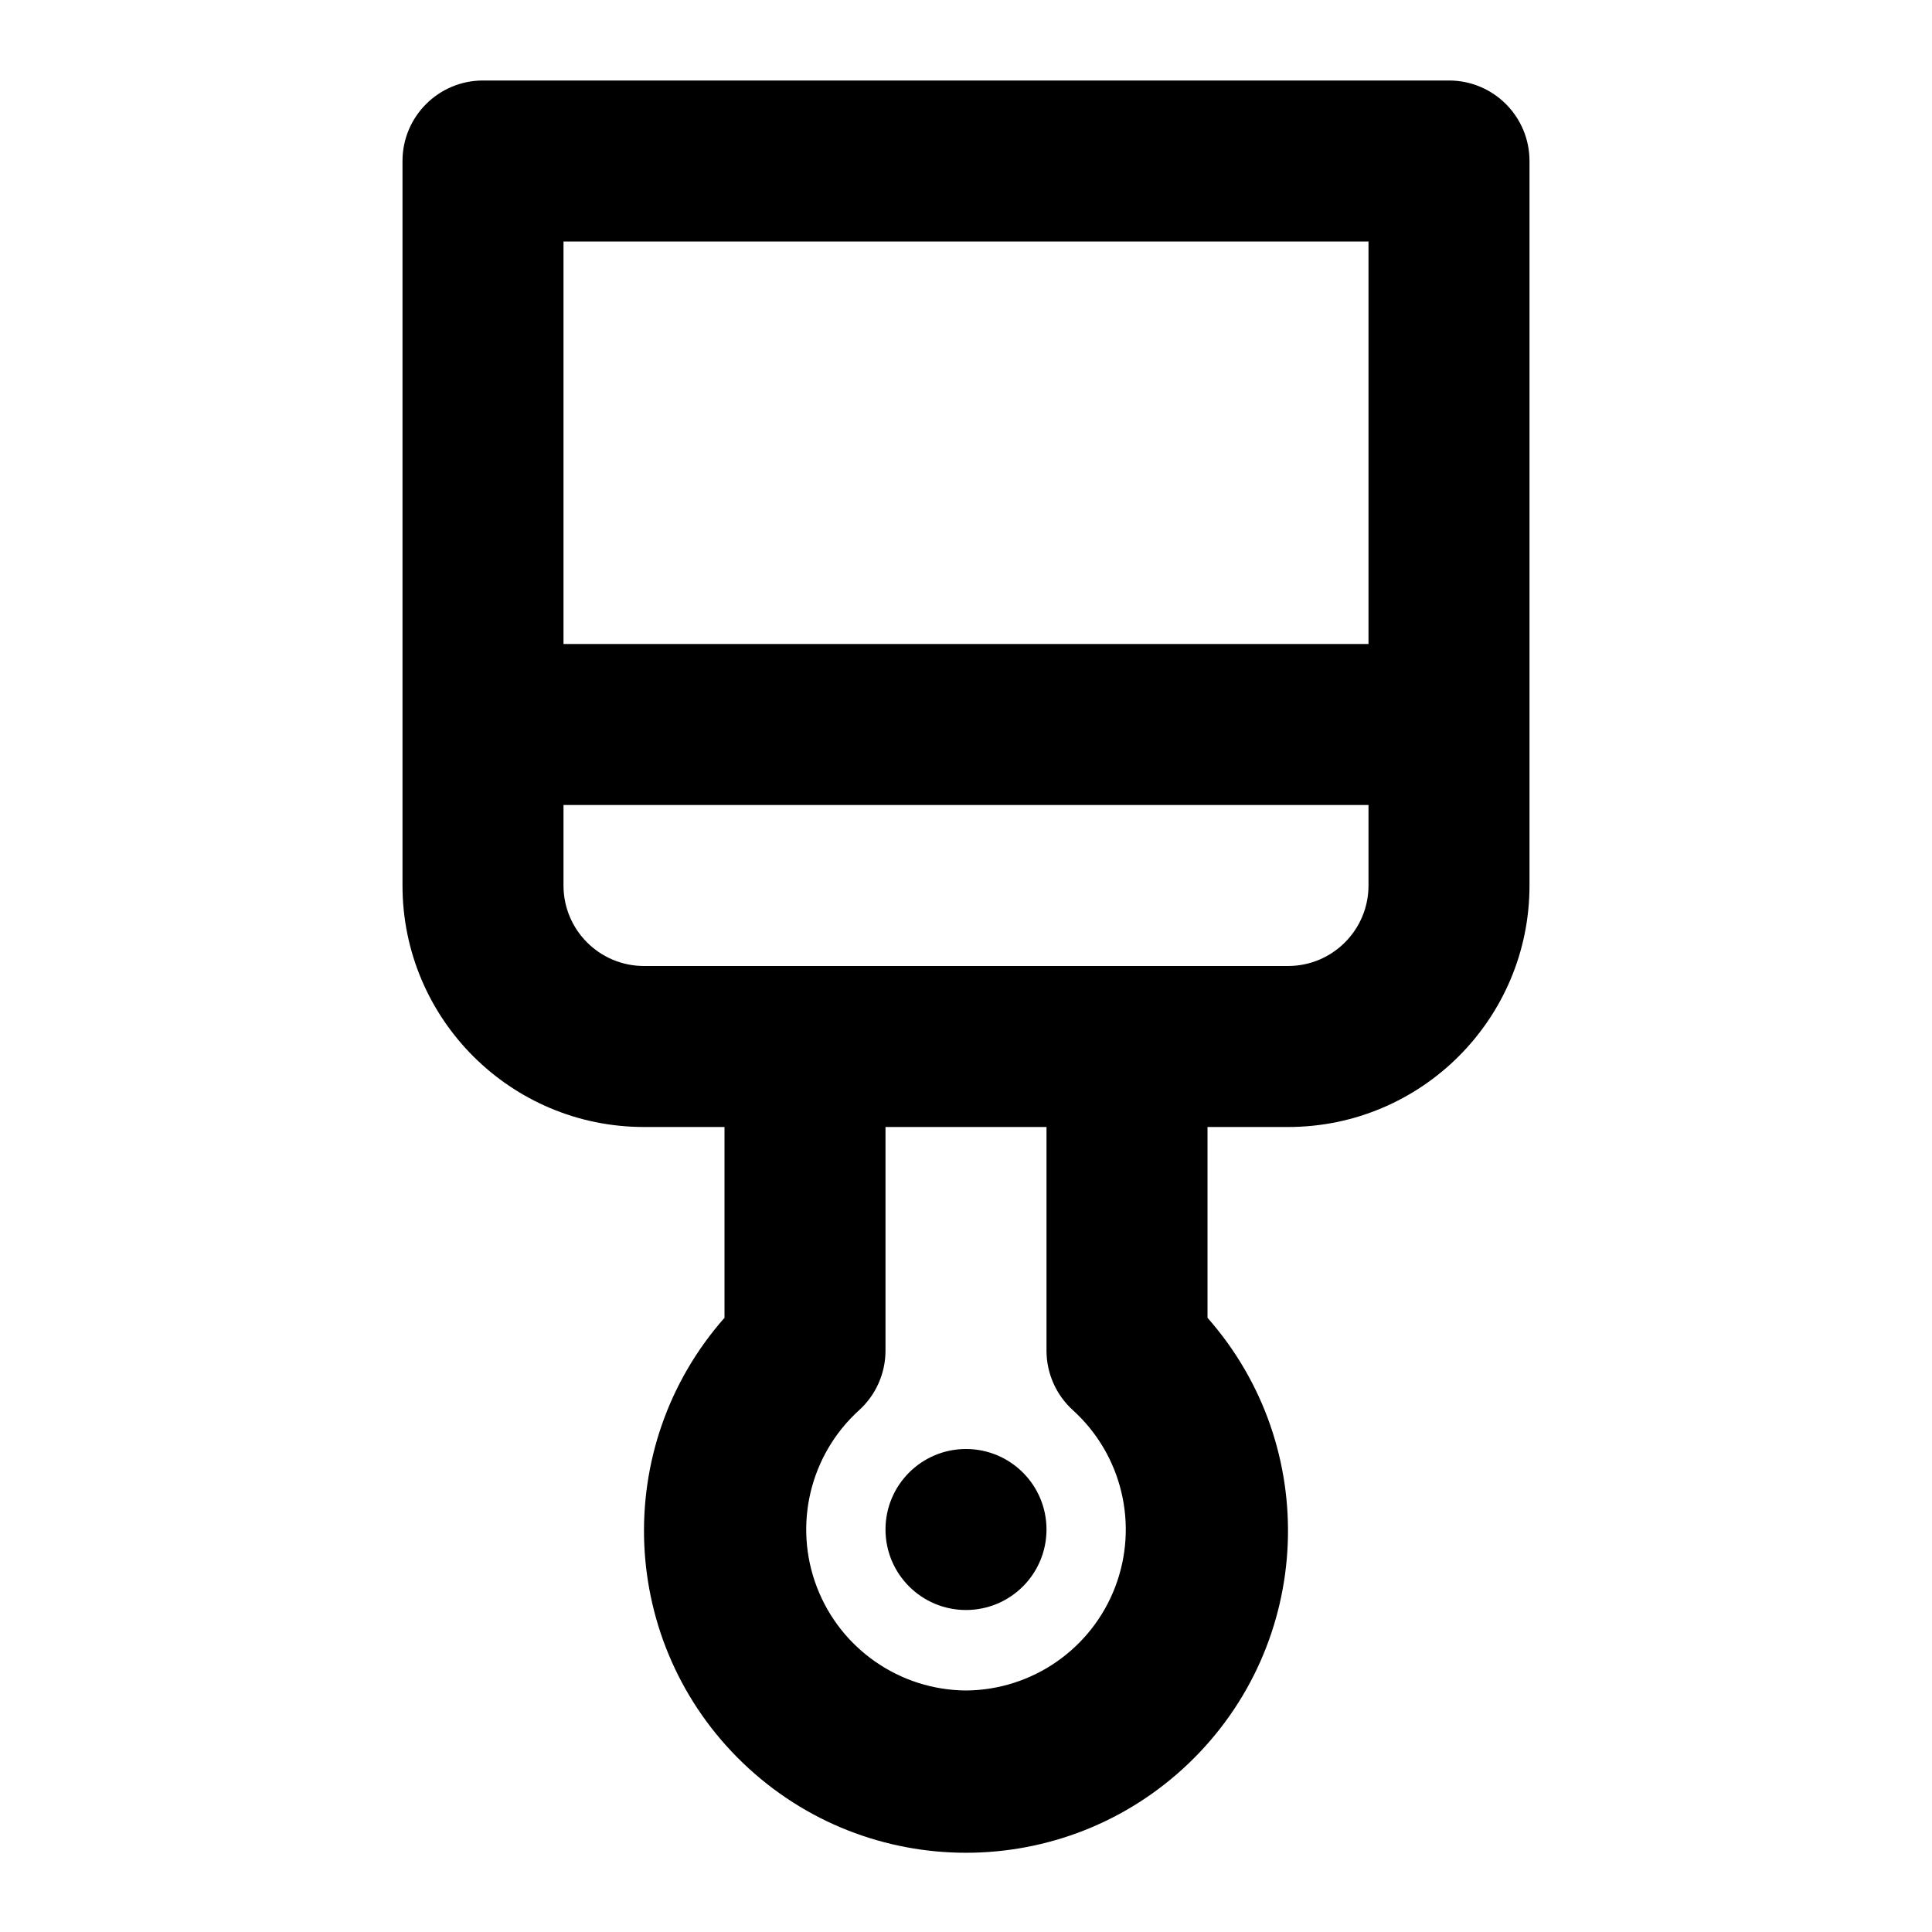
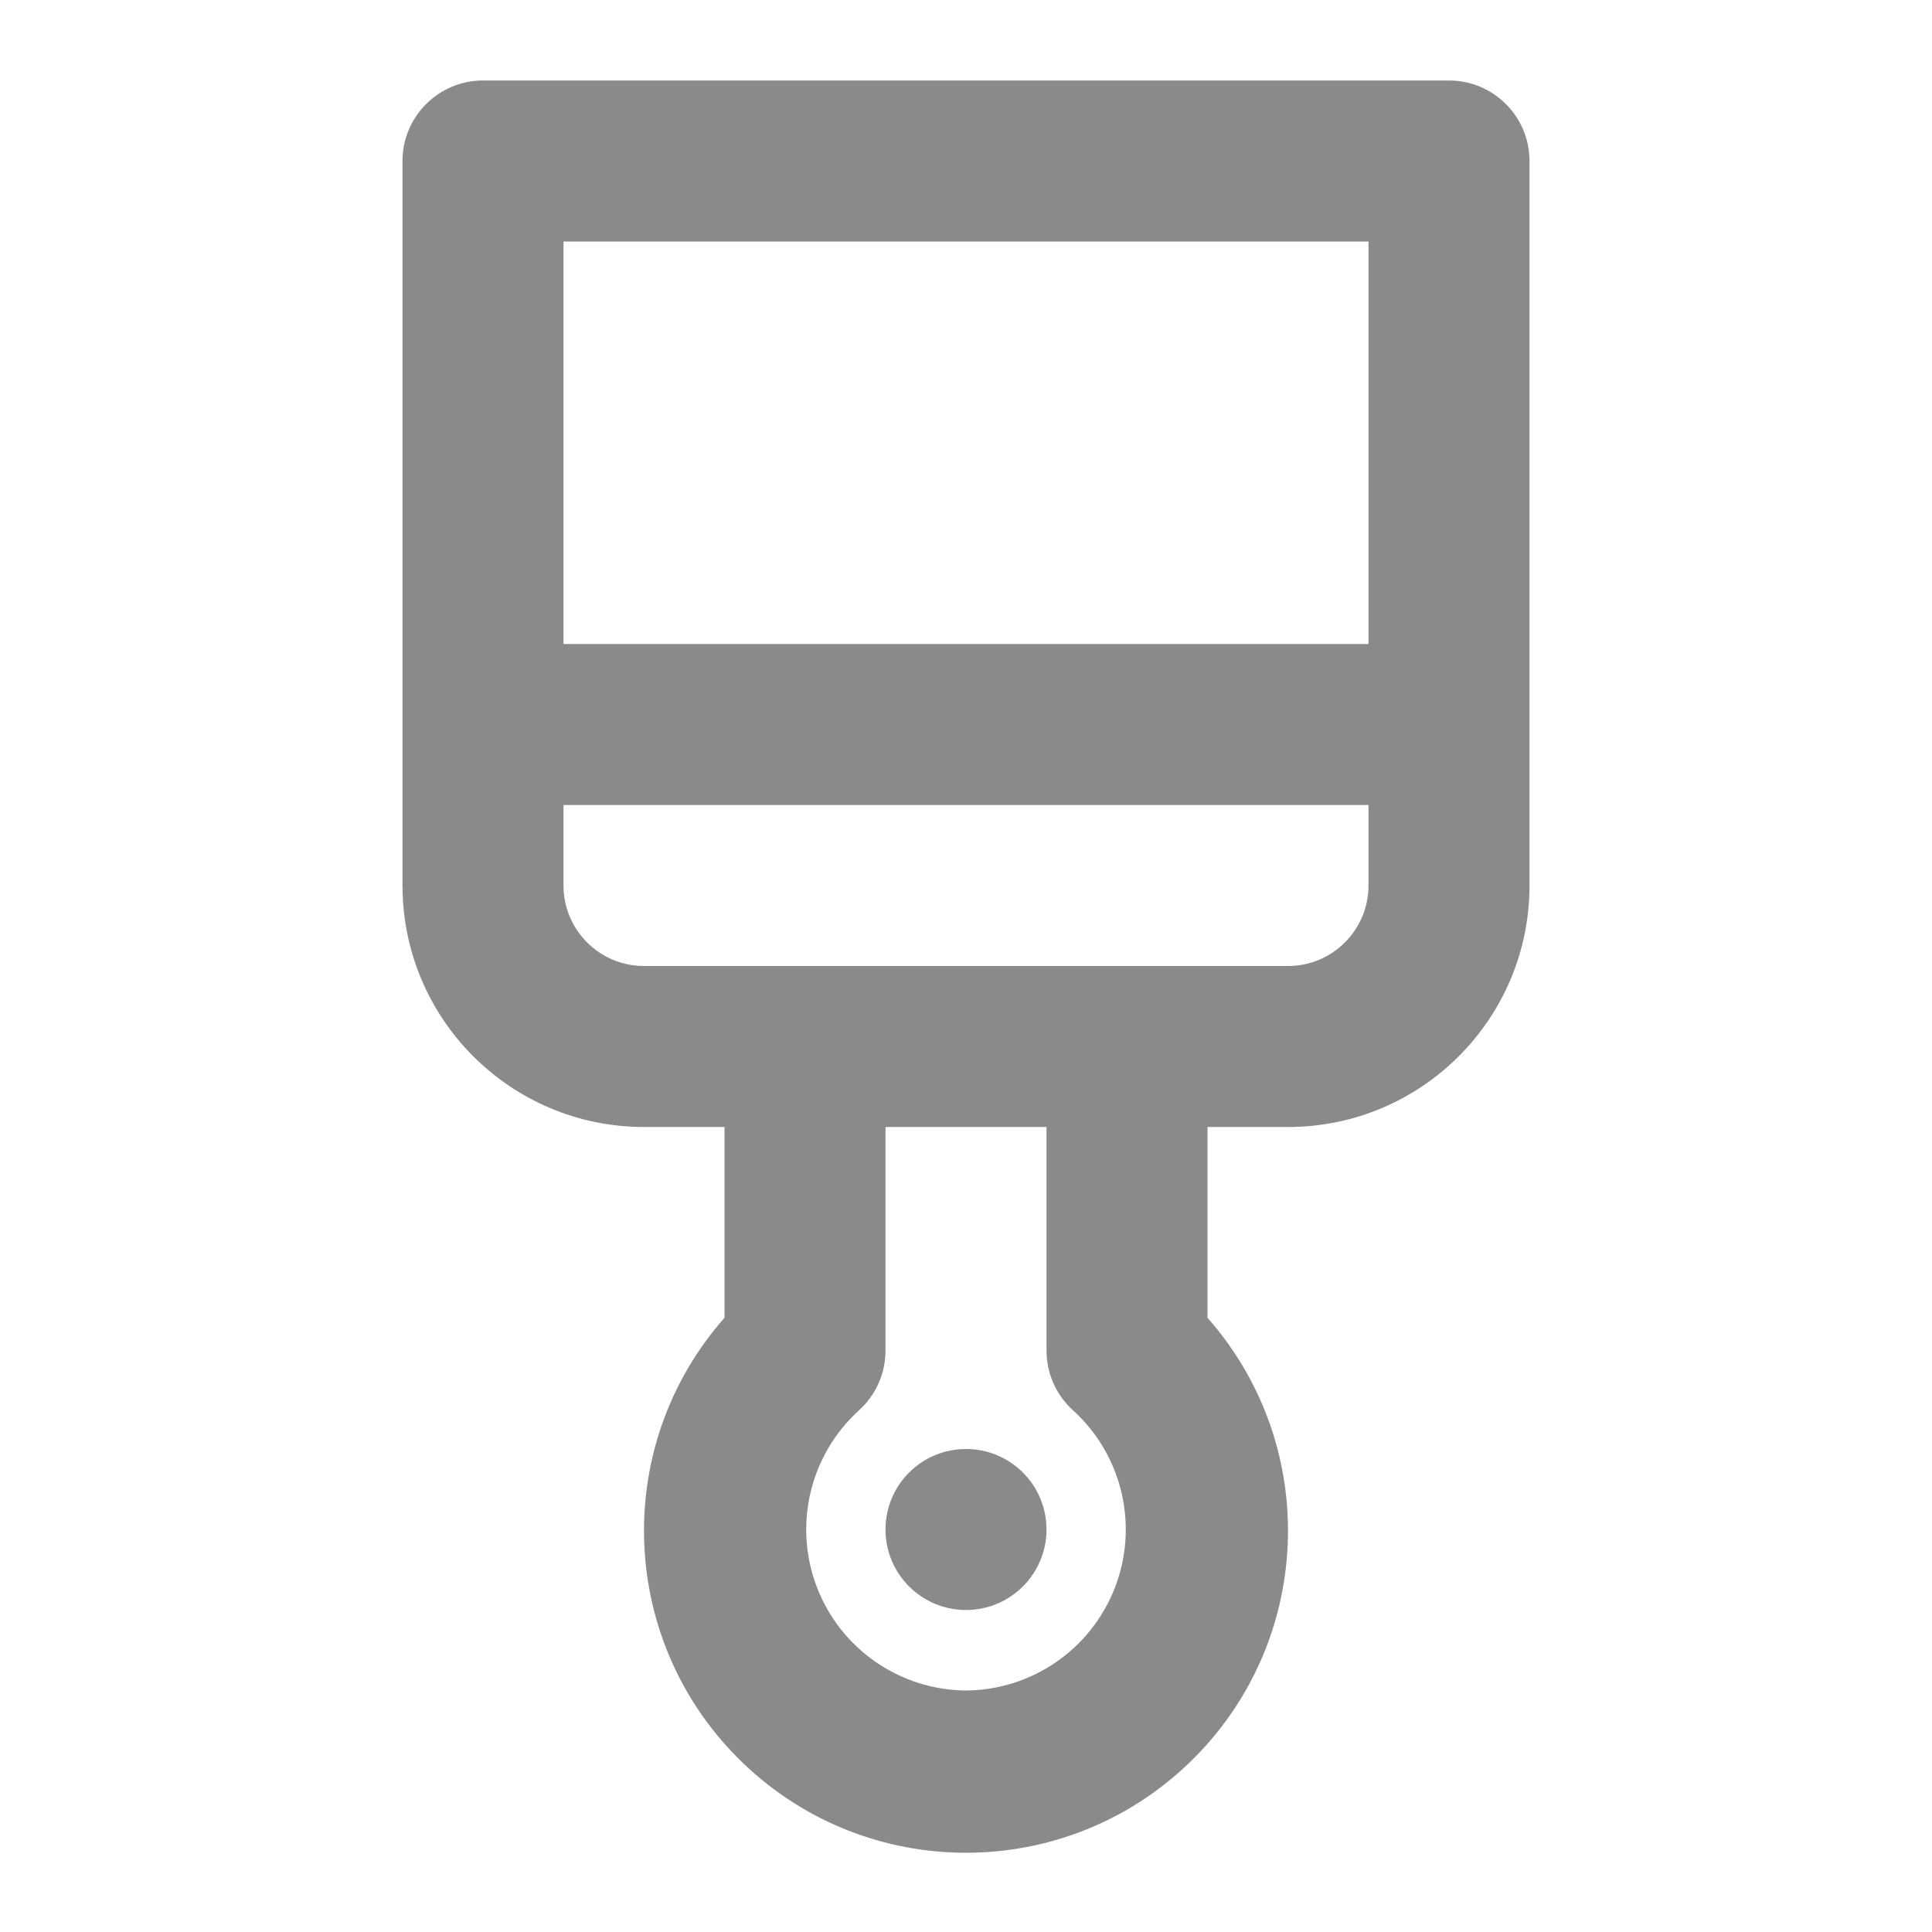
<svg xmlns="http://www.w3.org/2000/svg" viewBox="0 0 24 24" id="brush-alt">
-   <path fill="#000000" d="M12,18a1,1,0,1,0,1,1A1,1,0,0,0,12,18ZM18,1H6A1,1,0,0,0,5,2v9a3,3,0,0,0,3,3H9v2.37a4,4,0,1,0,6,0V14h1a3,3,0,0,0,3-3V2A1,1,0,0,0,18,1ZM12,21a2,2,0,0,1-1.33-3.48,1,1,0,0,0,.33-.74V14h2v2.78a1,1,0,0,0,.33.74A2,2,0,0,1,12,21Zm5-10a1,1,0,0,1-1,1H8a1,1,0,0,1-1-1V10H17Zm0-3H7V3H17Z" />
+   <path fill="#8a8a8a" d="M12,18a1,1,0,1,0,1,1A1,1,0,0,0,12,18ZM18,1H6A1,1,0,0,0,5,2v9a3,3,0,0,0,3,3H9v2.37a4,4,0,1,0,6,0V14h1a3,3,0,0,0,3-3V2A1,1,0,0,0,18,1ZM12,21a2,2,0,0,1-1.33-3.48,1,1,0,0,0,.33-.74V14h2v2.78a1,1,0,0,0,.33.74A2,2,0,0,1,12,21Zm5-10a1,1,0,0,1-1,1H8a1,1,0,0,1-1-1V10H17Zm0-3H7V3H17Z" />
</svg>
